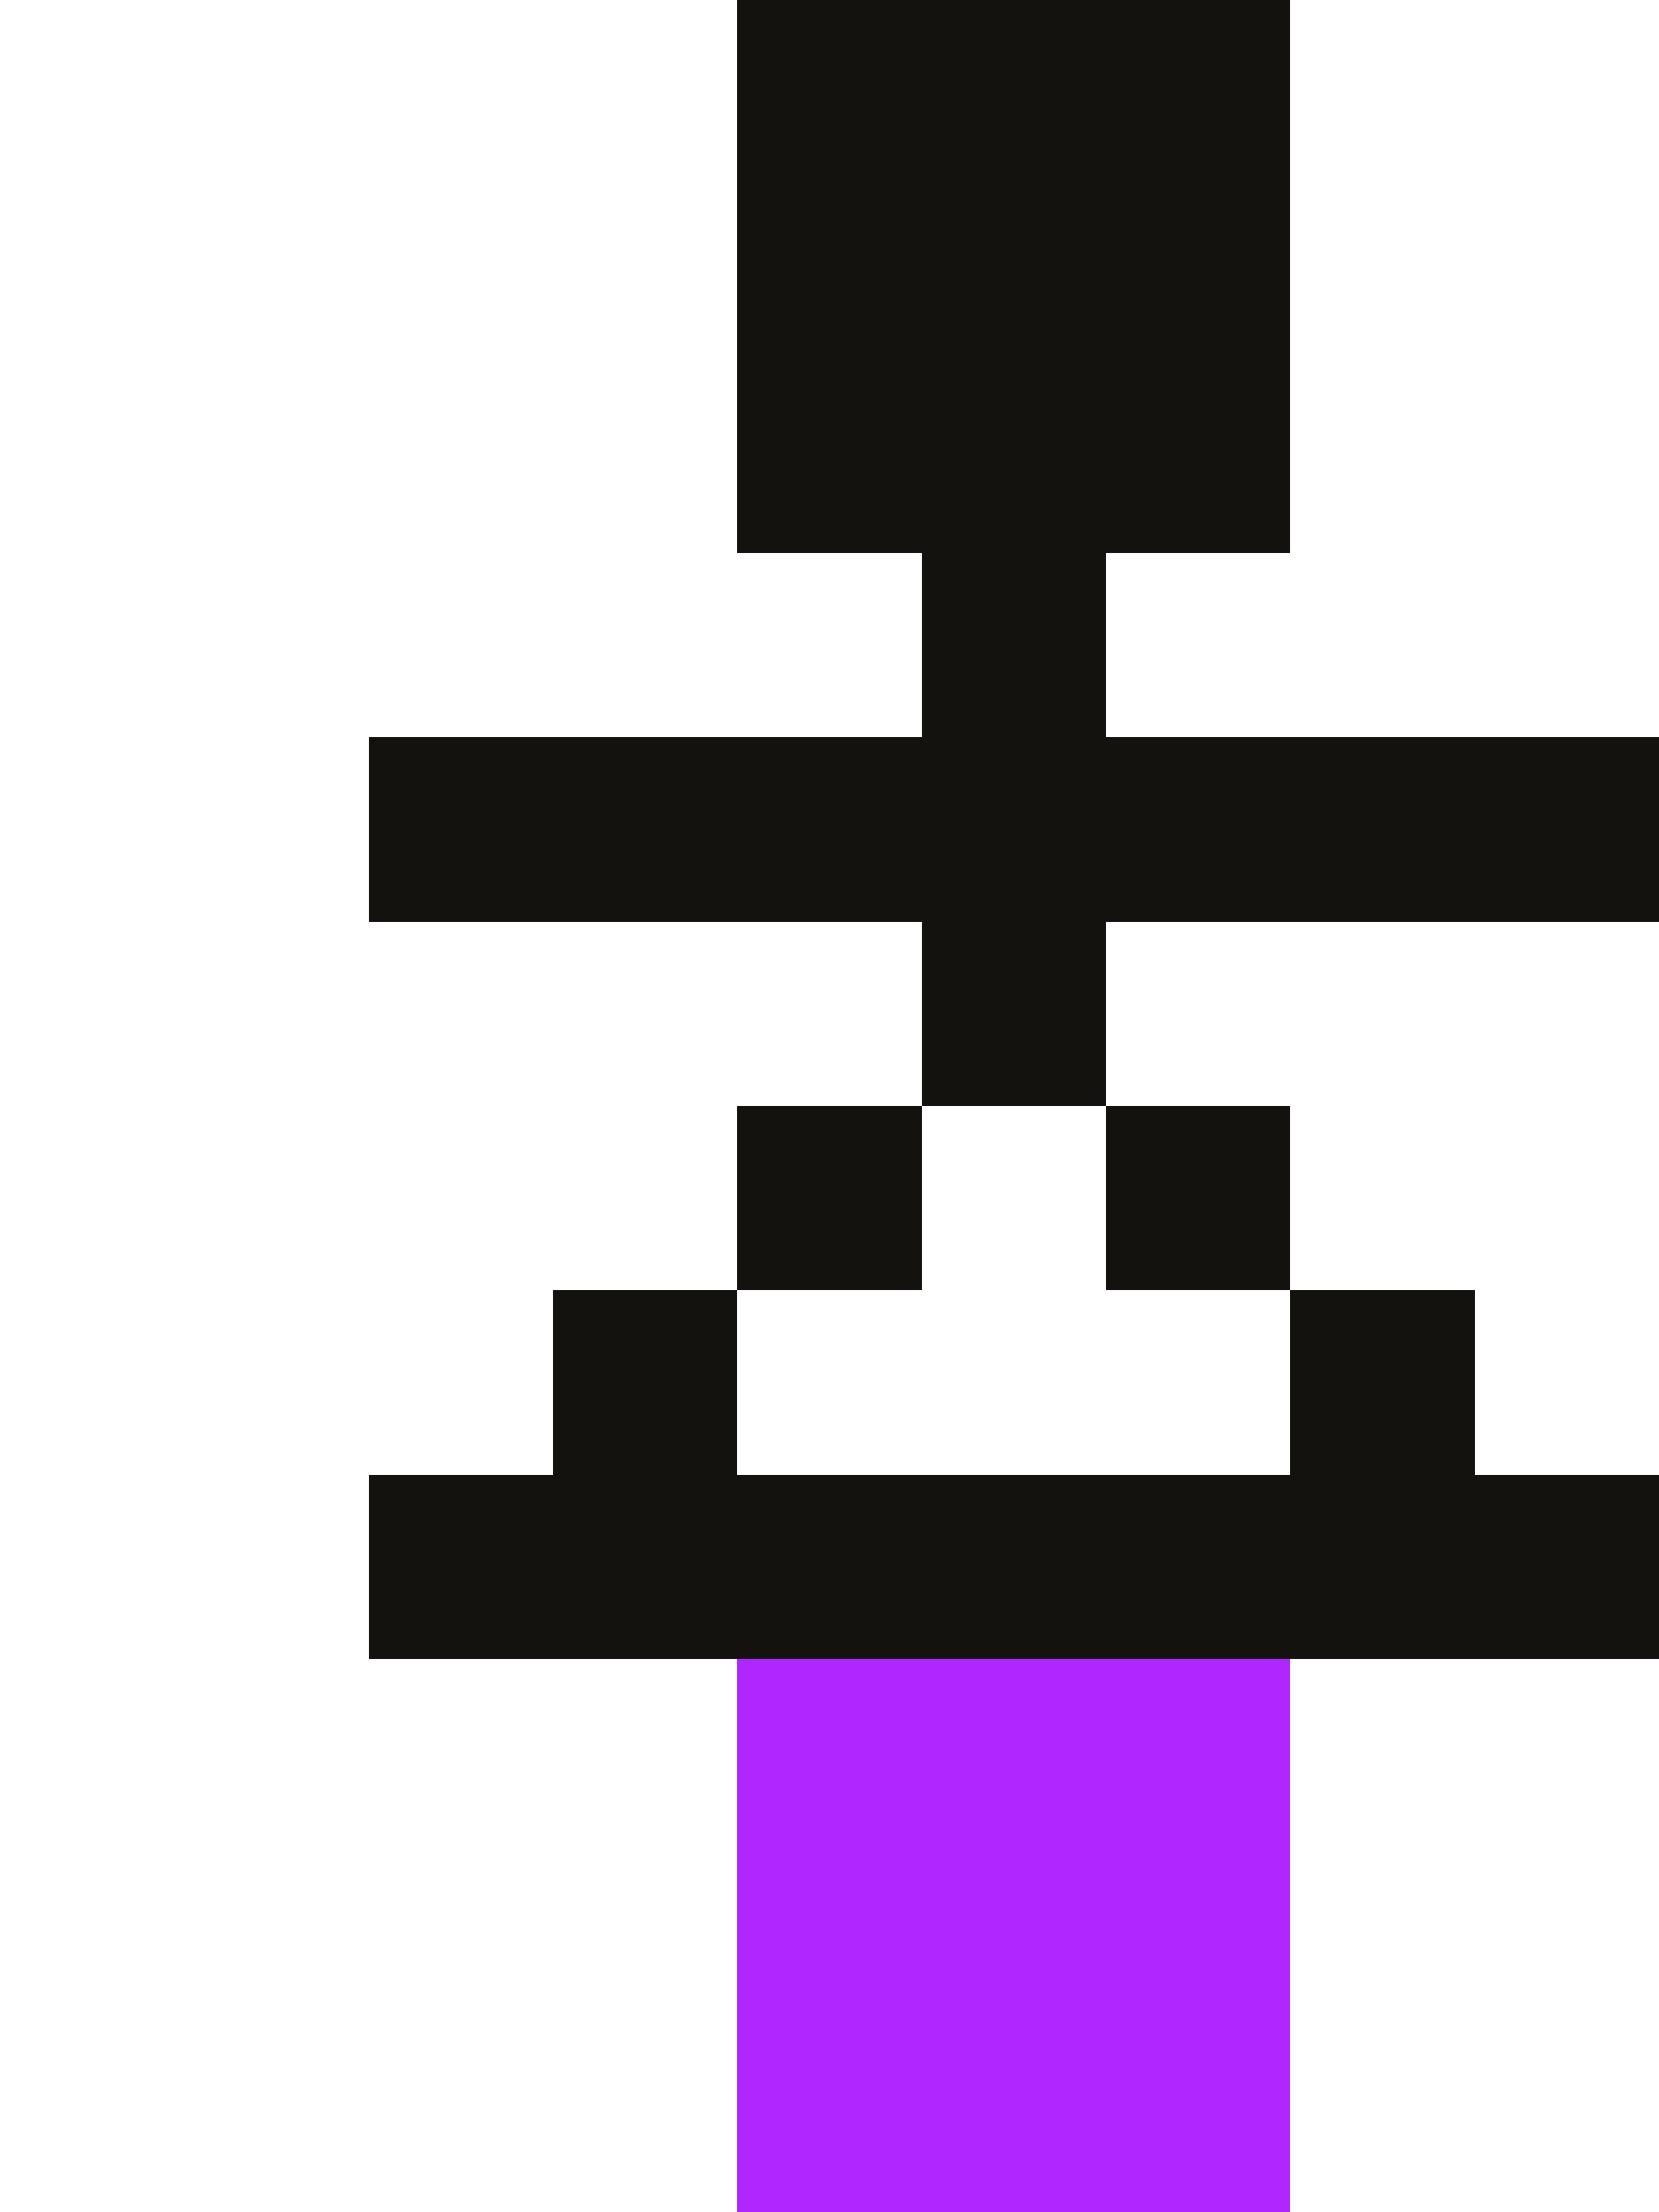
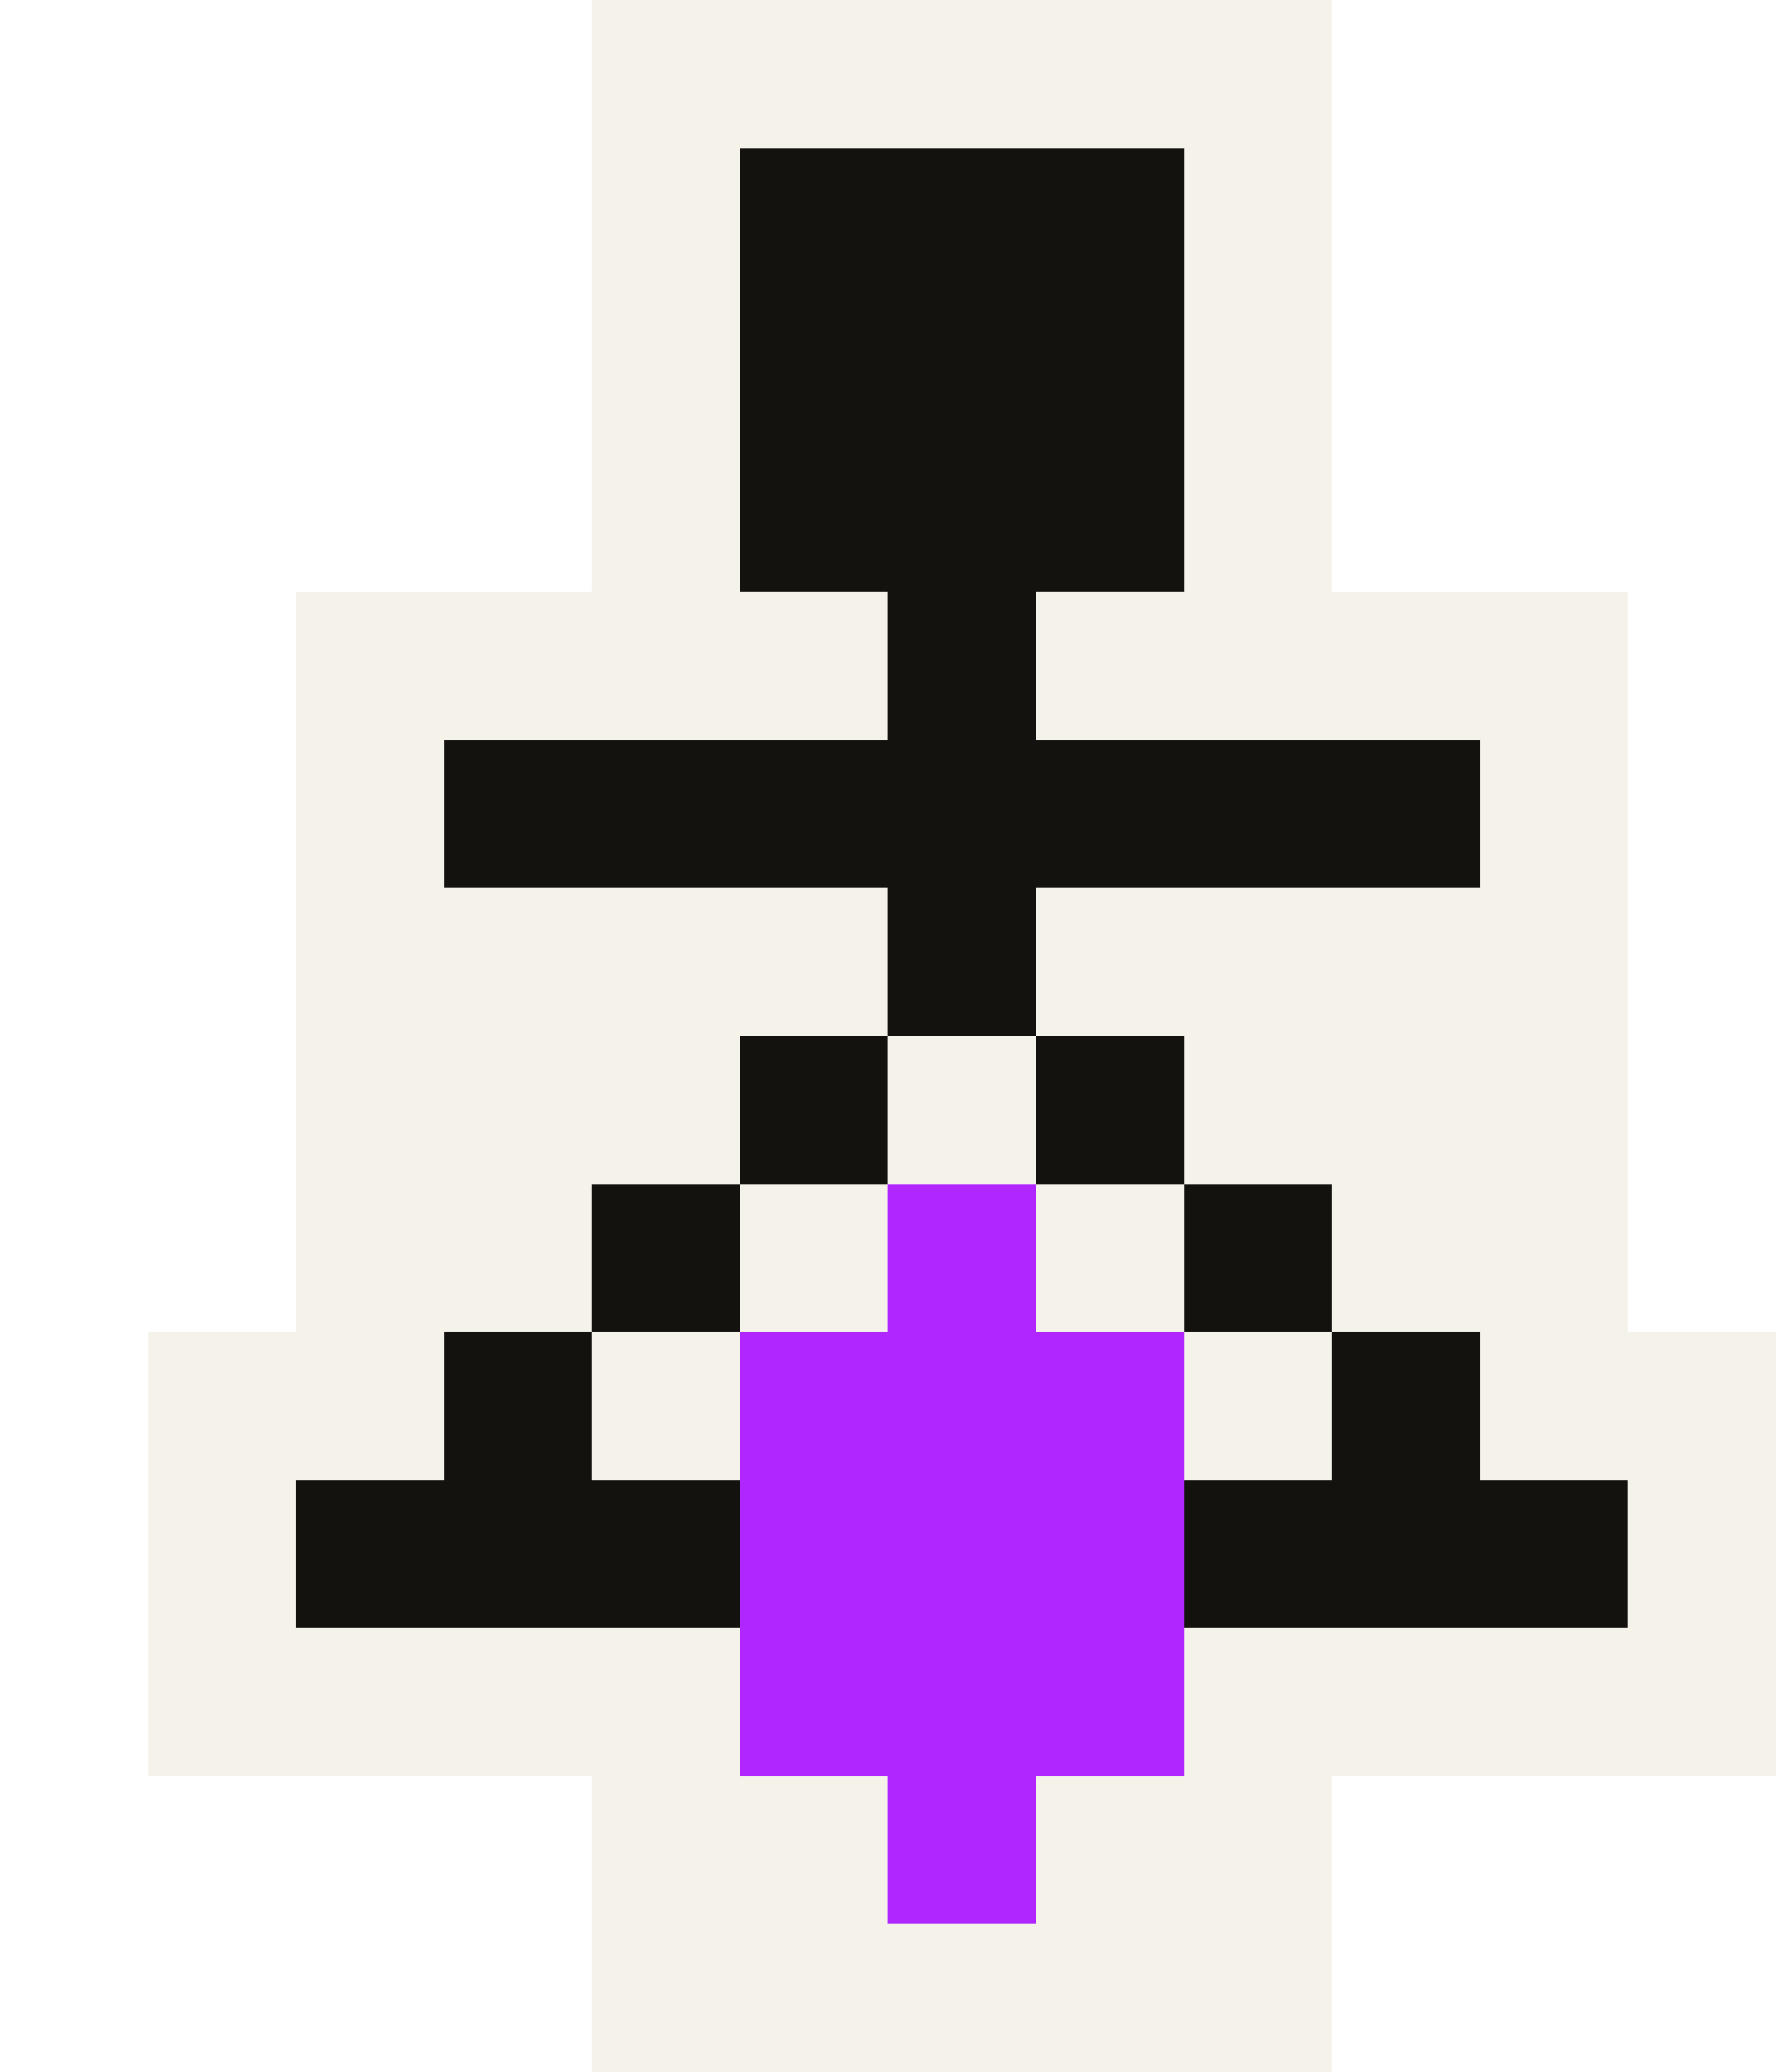
- <svg xmlns="http://www.w3.org/2000/svg" viewBox="0 0 9 12" width="27" height="36" shape-rendering="crispEdges">
+ <svg xmlns="http://www.w3.org/2000/svg" viewBox="0 0 12 14" width="36" height="42" shape-rendering="crispEdges">
+   <g fill="#f5f2ea">
+     <rect x="4" y="0" width="5" height="6" />
+     <rect x="2" y="4" width="9" height="4" />
+     <rect x="2" y="6" width="5" height="5" />
+     <rect x="6" y="6" width="5" height="5" />
+     <rect x="1" y="9" width="11" height="3" />
+     <rect x="4" y="7" width="5" height="7" />
+   </g>
  <g fill="#14120f">
-     <rect x="4" y="0" width="3" height="3" />
-     <rect x="5" y="3" width="1" height="3" />
-     <rect x="2" y="4" width="7" height="1" />
-     <rect x="4" y="6" width="1" height="1" />
-     <rect x="3" y="7" width="1" height="1" />
-     <rect x="6" y="6" width="1" height="1" />
+     <rect x="5" y="1" width="3" height="3" />
+     <rect x="6" y="4" width="1" height="3" />
+     <rect x="3" y="5" width="7" height="1" />
+     <rect x="5" y="7" width="1" height="1" />
+     <rect x="4" y="8" width="1" height="1" />
+     <rect x="3" y="9" width="1" height="1" />
    <rect x="7" y="7" width="1" height="1" />
-     <rect x="2" y="8" width="7" height="1" />
+     <rect x="8" y="8" width="1" height="1" />
+     <rect x="9" y="9" width="1" height="1" />
+     <rect x="2" y="10" width="3" height="1" />
+     <rect x="8" y="10" width="3" height="1" />
  </g>
-   <rect x="4" y="9" width="3" height="3" fill="#B026FF" />
+   <g fill="#B026FF">
+     <rect x="6" y="8" width="1" height="1" />
+     <rect x="5" y="9" width="3" height="1" />
+     <rect x="5" y="10" width="3" height="1" />
+     <rect x="5" y="11" width="3" height="1" />
+     <rect x="6" y="12" width="1" height="1" />
+   </g>
</svg>
